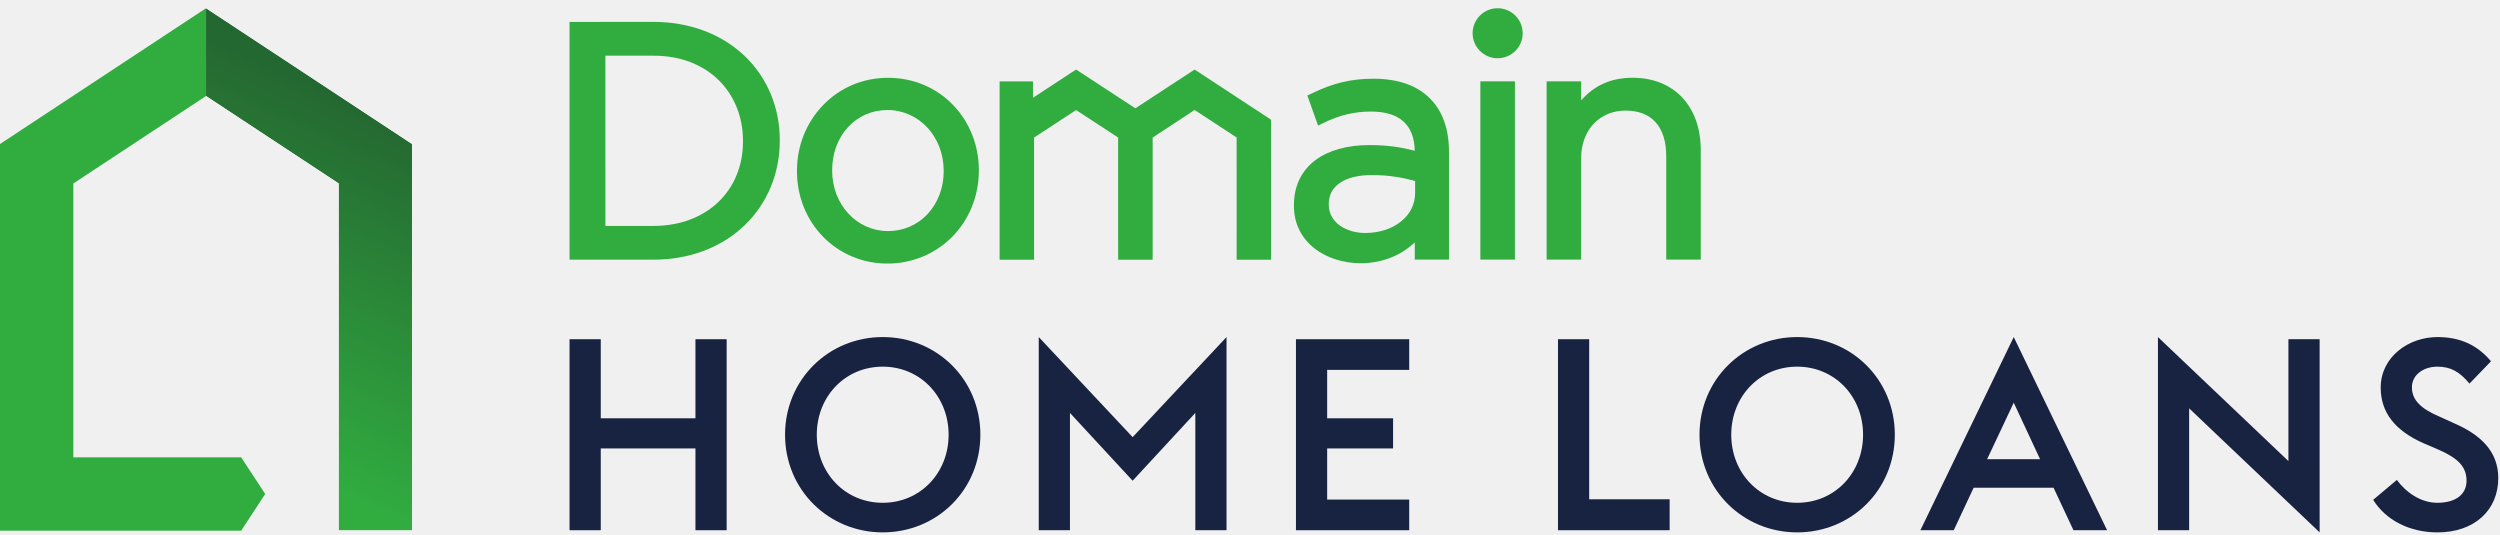
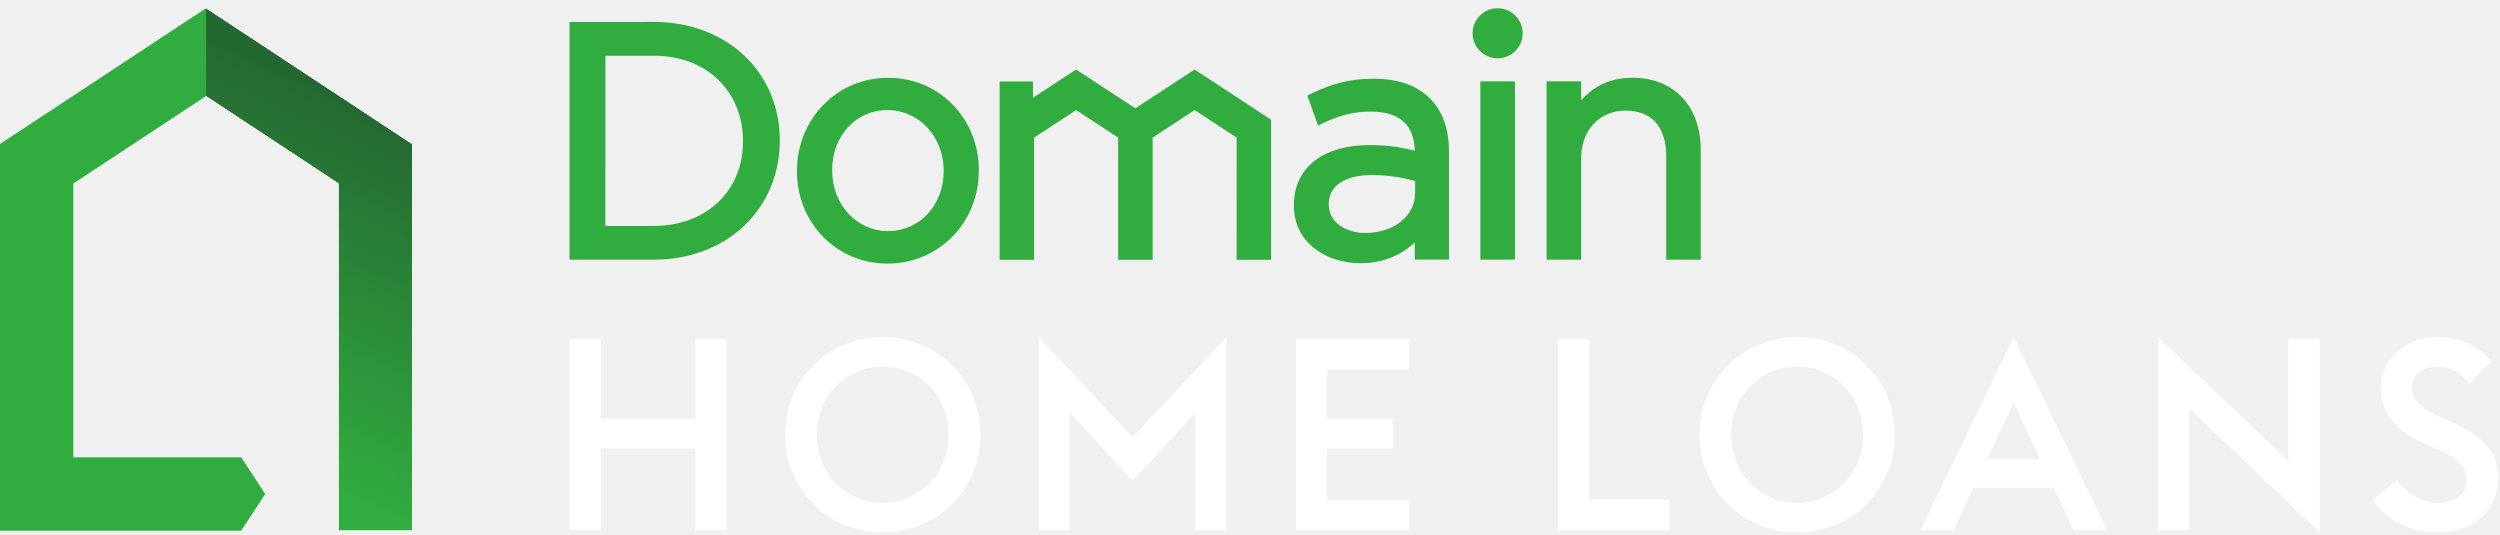
<svg xmlns="http://www.w3.org/2000/svg" xmlns:xlink="http://www.w3.org/1999/xlink" width="608px" height="130px" viewBox="0 0 608 130" version="1.1">
  <defs>
-     <path d="M50.203,93.058 C50.203,93.38 50.203,93.694 50.203,94.02 L0.102,127.041 L0.102,105.686 L32.366,84.421 L32.373,84.421 L32.373,0.041 L50.203,0.041 L50.203,93.058 Z" id="path-1" />
+     <path d="M50.203,93.027 C50.203,93.348 50.203,93.663 50.203,93.988 L0.102,127.009 L0.102,105.655 L32.366,84.391 L32.373,84.391 L32.373,0.009 L50.203,0.009 L50.203,93.027 L50.203,93.027 Z" id="path-1" />
    <linearGradient x1="43.042%" y1="10.384%" x2="56.042%" y2="84.399%" id="linearGradient-3">
      <stop stop-color="#31AD40" offset="0%" />
      <stop stop-color="#246831" offset="100%" />
    </linearGradient>
  </defs>
-   <g id="Option" stroke="none" stroke-width="1" fill="none" fill-rule="evenodd">
-     <g id="DHL_Lendi_Logo_POS_RGB" transform="translate(0, 1)">
-       <g id="g12" transform="translate(304, 64.57333) scale(-1, 1) rotate(-180) translate(-304, -64.57333) translate(0, 0.57333)">
-         <path d="M158.973,116.028 C165.368,116.028 170.857,113.952 174.845,110.021 C178.617,106.277 180.695,101.064 180.695,95.343 L180.695,95.183 C180.695,83.095 171.761,74.645 158.973,74.632 L147.236,74.632 L147.227,116.027 L158.973,116.027 L158.973,116.028 Z M158.973,124.253 L138.513,124.244 L138.513,66.42 L158.973,66.42 C167.629,66.42 175.479,69.385 181.079,74.765 C186.603,80.071 189.645,87.377 189.645,95.345 L189.645,95.497 C189.645,103.447 186.6,110.729 181.068,115.995 C175.472,121.321 167.627,124.253 158.973,124.253" id="path14" fill="#31AD40" fill-rule="nonzero" />
-         <path d="M225.705,77.655 C223.199,74.895 219.744,73.376 215.975,73.376 C208.357,73.376 202.385,79.829 202.379,88.062 L202.379,88.215 C202.379,96.54 208.155,102.817 215.813,102.817 C223.491,102.817 229.503,96.336 229.503,88.064 L229.503,87.891 C229.503,83.986 228.153,80.353 225.705,77.655 M215.972,110.654 C209.897,110.654 204.272,108.277 200.133,103.962 C196.067,99.733 193.825,94.087 193.825,88.062 L193.825,87.892 C193.825,75.322 203.487,65.475 215.816,65.475 L215.817,65.475 C228.287,65.479 238.055,75.402 238.055,88.065 L238.055,88.221 C238.055,94.205 235.837,99.816 231.812,104.013 C227.704,108.294 222.079,110.654 215.972,110.654" id="path16" fill="#31AD40" fill-rule="nonzero" />
-         <path d="M397.04,110.666 C391.895,110.666 387.787,108.863 384.535,105.165 L384.535,109.792 L376.139,109.792 L376.139,66.434 L384.535,66.434 L384.535,91.088 C384.535,97.911 388.977,102.677 395.339,102.677 C401.716,102.677 405.227,98.728 405.227,91.559 L405.227,66.434 L413.623,66.434 L413.623,93.058 C413.623,103.754 407.115,110.666 397.04,110.666" id="path18" fill="#31AD40" fill-rule="nonzero" />
-         <path d="M340.705,75.691 C338.468,73.902 335.381,72.914 332.019,72.914 C327.615,72.914 323.153,75.29 323.153,79.835 L323.153,79.997 C323.153,84.382 327.073,87.001 333.641,87.001 C338.089,87.001 341.448,86.29 344.156,85.56 L344.156,82.696 C344.157,79.918 342.964,77.497 340.705,75.691 M334.037,110.431 C328.588,110.431 324.215,109.382 318.935,106.816 L317.949,106.338 L320.555,99.027 L321.772,99.63 C325.763,101.574 329.357,102.441 333.42,102.441 C340.361,102.441 343.941,99.235 344.065,92.914 C340.832,93.746 337.628,94.29 333.031,94.29 C327.664,94.29 323.137,93.03 319.936,90.653 C316.492,88.084 314.676,84.291 314.681,79.686 L314.681,79.528 C314.681,70.358 322.82,65.559 330.861,65.559 C337.121,65.559 341.393,68.109 344.068,70.603 L344.068,66.436 L352.395,66.436 L352.395,92.66 C352.395,98.141 350.865,102.478 347.852,105.546 C344.676,108.788 340.031,110.431 334.037,110.431" id="path20" fill="#31AD40" fill-rule="nonzero" />
-         <polyline id="path22" fill="#31AD40" fill-rule="nonzero" points="360.023 109.793 368.428 109.793 368.428 66.437 360.023 66.437 360.023 109.793" />
-         <path d="M364.225,127.574 C360.868,127.574 358.139,124.843 358.139,121.486 C358.139,118.133 360.868,115.403 364.225,115.403 C367.584,115.403 370.316,118.133 370.316,121.486 C370.316,124.843 367.584,127.574 364.225,127.574" id="path24" fill="#31AD40" fill-rule="nonzero" />
-         <polyline id="path26" fill="#31AD40" fill-rule="nonzero" points="290.531 112.666 276.117 103.233 261.704 112.666 251.216 105.798 251.216 109.77 243.105 109.77 243.105 66.4 251.485 66.4 251.485 96.122 261.704 102.808 271.928 96.122 271.933 66.4 280.323 66.4 280.323 96.122 290.531 102.821 300.747 96.131 300.751 66.4 309.133 66.4 309.127 100.458 290.531 112.666" />
-         <path d="M50.102,127.574 L0,94.553 C0,94.227 0,90.955 0,90.633 L0,93.591 L0,0.521 L17.83,0.521 L17.83,0.521 L58.659,0.521 L64.495,9.438 L58.659,18.351 L17.83,18.351 L17.83,84.955 L17.836,84.955 L50.102,106.22 L50.102,127.574" id="path28" fill="#31AD40" fill-rule="nonzero" />
-         <g id="g32-Clipped" transform="translate(50, 0.533333)">
-           <mask id="mask-2" fill="white">
-             <use xlink:href="#path-1" />
-           </mask>
-           <g id="path34" />
-           <g id="g32" mask="url(#mask-2)" fill="url(#linearGradient-3)" fill-rule="nonzero">
-             <path d="M50.203,93.058 C50.203,93.38 50.203,93.694 50.203,94.02 L0.102,127.041 L0.102,105.686 L32.366,84.421 L32.373,84.421 L32.373,0.041 L50.203,0.041 L50.203,93.058 L50.203,93.058" id="path44" />
-           </g>
+   <g id="Iteration-2---new-scope-document" stroke="none" stroke-width="1" fill="none" fill-rule="evenodd">
+     <g id="domain_logo_white" transform="translate(0, 1.946676)">
+       <path d="M158.973,52.985 C165.369,52.985 170.857,50.909 174.845,46.98 C178.617,43.235 180.695,38.023 180.695,32.301 L180.695,32.141 C180.695,20.053 171.763,11.604 158.973,11.589 L147.236,11.589 L147.227,52.985 L158.973,52.985 L158.973,52.985 Z M158.973,61.211 L138.513,61.201 L138.513,3.379 L158.973,3.379 C167.628,3.379 175.479,6.343 181.079,11.724 C186.603,17.029 189.647,24.335 189.647,32.303 L189.647,32.455 C189.647,40.407 186.601,47.687 181.068,52.953 C175.472,58.279 167.627,61.211 158.973,61.211" id="path14" fill="#31AD40" fill-rule="nonzero" transform="translate(164.08, 32.29467) scale(-1, 1) rotate(-180) translate(-164.08, -32.29467) " />
+       <path d="M225.705,29.159 C223.2,26.399 219.744,24.88 215.975,24.88 C208.356,24.88 202.384,31.332 202.379,39.565 L202.379,39.719 C202.379,48.043 208.155,54.32 215.815,54.32 C223.491,54.32 229.503,47.84 229.503,39.568 L229.503,39.395 C229.503,35.491 228.155,31.856 225.705,29.159 M215.972,62.157 C209.897,62.157 204.272,59.78 200.133,55.465 C196.067,51.236 193.824,45.591 193.824,39.565 L193.824,39.395 C193.824,26.825 203.487,16.977 215.817,16.977 L215.819,16.977 C228.287,16.983 238.053,26.905 238.053,39.568 L238.053,39.724 C238.053,45.708 235.837,51.319 231.812,55.516 C227.704,59.799 222.079,62.157 215.972,62.157" id="path16" fill="#31AD40" fill-rule="nonzero" transform="translate(215.9387, 39.56733) scale(-1, 1) rotate(-180) translate(-215.9387, -39.56733) " />
+       <path d="M397.041,61.197 C391.895,61.197 387.787,59.395 384.536,55.696 L384.536,60.324 L376.139,60.324 L376.139,16.965 L384.536,16.965 L384.536,41.62 C384.536,48.443 388.979,53.208 395.339,53.208 C401.716,53.208 405.227,49.259 405.227,42.091 L405.227,16.965 L413.623,16.965 L413.623,43.589 C413.623,54.285 407.113,61.197 397.041,61.197" id="path18" fill="#31AD40" fill-rule="nonzero" transform="translate(394.8807, 39.08133) scale(-1, 1) rotate(-180) translate(-394.8807, -39.08133) " />
+       <path d="M340.705,27.333 C338.468,25.543 335.381,24.556 332.017,24.556 C327.615,24.556 323.153,26.932 323.153,31.477 L323.153,31.64 C323.153,36.024 327.073,38.643 333.641,38.643 C338.089,38.643 341.448,37.932 344.157,37.203 L344.157,34.337 C344.157,31.56 342.964,29.14 340.705,27.333 M334.039,62.072 C328.589,62.072 324.215,61.024 318.935,58.459 L317.948,57.98 L320.555,50.669 L321.771,51.272 C325.763,53.216 329.357,54.083 333.42,54.083 C340.361,54.083 343.94,50.877 344.065,44.556 C340.832,45.388 337.628,45.932 333.032,45.932 C327.664,45.932 323.137,44.672 319.936,42.295 C316.492,39.725 314.675,35.933 314.68,31.328 L314.68,31.169 C314.68,22 322.821,17.201 330.861,17.201 C337.121,17.201 341.392,19.752 344.068,22.245 L344.068,18.079 L352.395,18.079 L352.395,44.301 C352.395,49.783 350.865,54.12 347.852,57.188 C344.676,60.431 340.031,62.072 334.039,62.072" id="path20" fill="#31AD40" fill-rule="nonzero" transform="translate(333.5373, 39.63667) scale(-1, 1) rotate(-180) translate(-333.5373, -39.63667) " />
+       <polyline id="path22" fill="#31AD40" fill-rule="nonzero" transform="translate(364.226, 39.51667) scale(-1, 1) rotate(-180) translate(-364.226, -39.51667) " points="360.023 61.195 368.429 61.195 368.429 17.839 360.023 17.839 360.023 61.195" />
+       <path d="M364.225,12.228 C360.869,12.228 358.139,9.496 358.139,6.14 C358.139,2.787 360.869,0.057 364.225,0.057 C367.584,0.057 370.316,2.787 370.316,6.14 C370.316,9.496 367.584,12.228 364.225,12.228" id="path24" fill="#31AD40" fill-rule="nonzero" transform="translate(364.2273, 6.142667) scale(-1, 1) rotate(-180) translate(-364.2273, -6.142667) " />
+       <polyline id="path26" fill="#31AD40" fill-rule="nonzero" transform="translate(276.1187, 38.09867) scale(-1, 1) rotate(-180) translate(-276.1187, -38.09867) " points="290.531 61.232 276.117 51.799 261.705 61.232 251.215 54.364 251.215 58.336 243.105 58.336 243.105 14.965 251.485 14.965 251.485 44.688 261.705 51.373 271.928 44.688 271.935 14.965 280.324 14.965 280.324 44.688 290.531 51.387 300.747 44.697 300.751 14.965 309.132 14.965 309.127 49.024 290.531 61.232" />
+       <path d="M50.102,127.11 L5.32907052e-13,94.089 C5.32907052e-13,93.763 5.32907052e-13,90.491 5.32907052e-13,90.17 L5.32907052e-13,93.127 L5.32907052e-13,0.057 L17.83,0.057 L17.83,0.057 L58.659,0.057 L64.495,8.974 L58.659,17.886 L17.83,17.886 L17.83,84.491 L17.837,84.491 L50.102,105.755 L50.102,127.11" id="path28" fill="#31AD40" fill-rule="nonzero" transform="translate(32.24767, 63.5836) scale(-1, 1) rotate(-180) translate(-32.24767, -63.5836) " />
+       <g id="g32-Clipped" transform="translate(75.13333, 63.53333) scale(-1, 1) rotate(-180) translate(-75.13333, -63.53333) translate(50, -0)">
+         <mask id="mask-2" fill="white">
+           <use xlink:href="#path-1" />
+         </mask>
+         <g id="path34" />
+         <g id="g32" mask="url(#mask-2)" fill="url(#linearGradient-3)" fill-rule="nonzero">
+           <path d="M50.203,93.027 C50.203,93.348 50.203,93.663 50.203,93.988 L0.102,127.009 L0.102,105.655 L32.366,84.391 L32.373,84.391 L32.373,0.009 L50.203,0.009 L50.203,93.027 L50.203,93.027" id="path44" />
        </g>
-         <polyline id="path80" fill="#182341" fill-rule="nonzero" points="138.513 47.077 146.103 47.077 146.103 27.842 169.135 27.842 169.135 47.077 176.724 47.077 176.724 0.623 169.135 0.623 169.135 20.514 146.103 20.514 146.103 0.623 138.513 0.623 138.513 47.077" />
-         <path d="M230.703,23.849 C230.703,33.141 223.833,40.403 214.673,40.403 C205.513,40.403 198.643,33.141 198.643,23.849 C198.643,14.559 205.513,7.296 214.673,7.296 C223.833,7.296 230.703,14.559 230.703,23.849 Z M190.923,23.849 C190.923,37.264 201.523,47.601 214.673,47.601 C227.891,47.601 238.424,37.264 238.424,23.849 C238.424,10.436 227.891,0.099 214.673,0.099 C201.523,0.099 190.923,10.436 190.923,23.849" id="path82" fill="#182341" fill-rule="nonzero" />
-         <polyline id="path84" fill="#182341" fill-rule="nonzero" points="252.623 47.601 275.457 23.261 298.292 47.601 298.292 0.623 290.703 0.623 290.703 29.15 275.457 12.662 260.213 29.15 260.213 0.623 252.623 0.623 252.623 47.601" />
-         <polyline id="path86" fill="#182341" fill-rule="nonzero" points="315.175 47.077 342.72 47.077 342.72 39.618 322.764 39.618 322.764 27.842 338.795 27.842 338.795 20.514 322.764 20.514 322.764 8.081 342.72 8.081 342.72 0.623 315.175 0.623 315.175 47.077" />
-         <polyline id="path88" fill="#182341" fill-rule="nonzero" points="378.903 47.077 386.492 47.077 386.492 8.147 406.056 8.147 406.056 0.623 378.903 0.623 378.903 47.077" />
-         <path d="M453.099,23.849 C453.099,33.141 446.229,40.403 437.069,40.403 C427.909,40.403 421.039,33.141 421.039,23.849 C421.039,14.559 427.909,7.296 437.069,7.296 C446.229,7.296 453.099,14.559 453.099,23.849 Z M413.319,23.849 C413.319,37.264 423.919,47.601 437.069,47.601 C450.287,47.601 460.82,37.264 460.82,23.849 C460.82,10.436 450.287,0.099 437.069,0.099 C423.919,0.099 413.319,10.436 413.319,23.849" id="path90" fill="#182341" fill-rule="nonzero" />
-         <path d="M483.263,17.896 L496.152,17.896 L489.741,31.636 L483.263,17.896 Z M489.741,47.601 L512.444,0.623 L504.265,0.623 L499.424,10.96 L479.992,10.96 L475.149,0.623 L467.037,0.623 L489.741,47.601" id="path92" fill="#182341" fill-rule="nonzero" />
-         <polyline id="path94" fill="#182341" fill-rule="nonzero" points="532.401 30.262 532.401 0.623 524.811 0.623 524.811 47.601 556.544 17.438 556.544 47.077 564.135 47.077 564.135 0.099 532.401 30.262" />
-         <path d="M577.155,8.016 L582.913,12.858 C585.072,9.913 588.671,7.296 592.728,7.296 C597.243,7.296 599.86,9.324 599.86,12.662 C599.86,16.129 597.699,18.158 593.12,20.186 L589.456,21.757 C582.455,24.831 578.987,29.28 578.987,35.299 C578.987,42.758 585.727,47.601 592.793,47.601 C598.157,47.601 602.411,45.769 605.812,41.711 L600.579,36.282 C598.157,39.16 596.064,40.403 592.728,40.403 C589.587,40.403 586.577,38.572 586.577,35.365 C586.577,32.356 588.671,30.197 593.316,28.233 L596.915,26.598 C603.261,23.849 607.58,19.793 607.58,13.316 C607.58,5.464 601.756,0.099 592.793,0.099 C585.792,0.099 580.099,3.24 577.155,8.016" id="path96" fill="#182341" fill-rule="nonzero" />
      </g>
+       <polyline id="path78" fill="#FFFFFF" fill-rule="nonzero" transform="translate(157.6187, 103.7815) scale(-1, 1) rotate(-180) translate(-157.6187, -103.7815) " points="138.513 127.008 146.103 127.008 146.103 107.772 169.135 107.772 169.135 127.008 176.724 127.008 176.724 80.555 169.135 80.555 169.135 100.444 146.103 100.444 146.103 80.555 138.513 80.555 138.513 127.008" />
+       <path d="M230.704,103.781 C230.704,113.072 223.833,120.334 214.673,120.334 C205.513,120.334 198.644,113.072 198.644,103.781 C198.644,94.49 205.513,87.227 214.673,87.227 C223.833,87.227 230.704,94.49 230.704,103.781 Z M190.923,103.781 C190.923,117.193 201.523,127.532 214.673,127.532 C227.889,127.532 238.424,117.193 238.424,103.781 C238.424,90.369 227.889,80.031 214.673,80.031 C201.523,80.031 190.923,90.369 190.923,103.781" id="path80" fill="#FFFFFF" fill-rule="nonzero" transform="translate(214.6733, 103.7812) scale(-1, 1) rotate(-180) translate(-214.6733, -103.7812) " />
+       <polyline id="path82" fill="#FFFFFF" fill-rule="nonzero" transform="translate(275.4573, 103.5195) scale(-1, 1) rotate(-180) translate(-275.4573, -103.5195) " points="252.623 127.008 275.457 102.668 298.292 127.008 298.292 80.031 290.703 80.031 290.703 108.558 275.457 92.07 260.213 108.558 260.213 80.031 252.623 80.031 252.623 127.008" />
+       <polyline id="path84" fill="#FFFFFF" fill-rule="nonzero" transform="translate(328.946, 103.7815) scale(-1, 1) rotate(-180) translate(-328.946, -103.7815) " points="315.173 127.008 342.719 127.008 342.719 119.55 322.764 119.55 322.764 107.772 338.793 107.772 338.793 100.444 322.764 100.444 322.764 88.013 342.719 88.013 342.719 80.555 315.173 80.555 315.173 127.008" />
+       <polyline id="path86" fill="#FFFFFF" fill-rule="nonzero" transform="translate(392.4787, 103.7815) scale(-1, 1) rotate(-180) translate(-392.4787, -103.7815) " points="378.903 127.008 386.492 127.008 386.492 88.079 406.055 88.079 406.055 80.555 378.903 80.555 378.903 127.008" />
+       <path d="M453.1,103.781 C453.1,113.072 446.229,120.334 437.069,120.334 C427.909,120.334 421.04,113.072 421.04,103.781 C421.04,94.49 427.909,87.227 437.069,87.227 C446.229,87.227 453.1,94.49 453.1,103.781 Z M413.32,103.781 C413.32,117.193 423.919,127.532 437.069,127.532 C450.285,127.532 460.82,117.193 460.82,103.781 C460.82,90.369 450.285,80.031 437.069,80.031 C423.919,80.031 413.32,90.369 413.32,103.781" id="path88" fill="#FFFFFF" fill-rule="nonzero" transform="translate(437.07, 103.7812) scale(-1, 1) rotate(-180) translate(-437.07, -103.7812) " />
+       <path d="M483.264,97.303 L496.153,97.303 L489.741,111.044 L483.264,97.303 Z M489.741,127.008 L512.444,80.031 L504.267,80.031 L499.425,90.368 L479.992,90.368 L475.151,80.031 L467.037,80.031 L489.741,127.008" id="path90" fill="#FFFFFF" fill-rule="nonzero" transform="translate(489.7407, 103.5195) scale(-1, 1) rotate(-180) translate(-489.7407, -103.5195) " />
+       <polyline id="path92" fill="#FFFFFF" fill-rule="nonzero" transform="translate(544.4733, 103.7812) scale(-1, 1) rotate(-180) translate(-544.4733, -103.7812) " points="532.401 110.193 532.401 80.554 524.812 80.554 524.812 127.532 556.545 97.369 556.545 127.008 564.135 127.008 564.135 80.031 532.401 110.193" />
+       <path d="M577.156,87.947 L582.913,92.789 C585.072,89.845 588.671,87.227 592.727,87.227 C597.241,87.227 599.859,89.256 599.859,92.593 C599.859,96.06 597.7,98.089 593.12,100.117 L589.456,101.688 C582.455,104.762 578.988,109.212 578.988,115.232 C578.988,122.69 585.727,127.532 592.793,127.532 C598.157,127.532 602.411,125.7 605.813,121.644 L600.579,116.213 C598.157,119.09 596.064,120.334 592.727,120.334 C589.587,120.334 586.577,118.502 586.577,115.296 C586.577,112.286 588.671,110.128 593.317,108.165 L596.915,106.529 C603.261,103.781 607.58,99.724 607.58,93.248 C607.58,85.396 601.757,80.031 592.793,80.031 C585.792,80.031 580.1,83.171 577.156,87.947" id="path94" fill="#FFFFFF" fill-rule="nonzero" transform="translate(592.368, 103.7812) scale(-1, 1) rotate(-180) translate(-592.368, -103.7812) " />
    </g>
  </g>
</svg>
